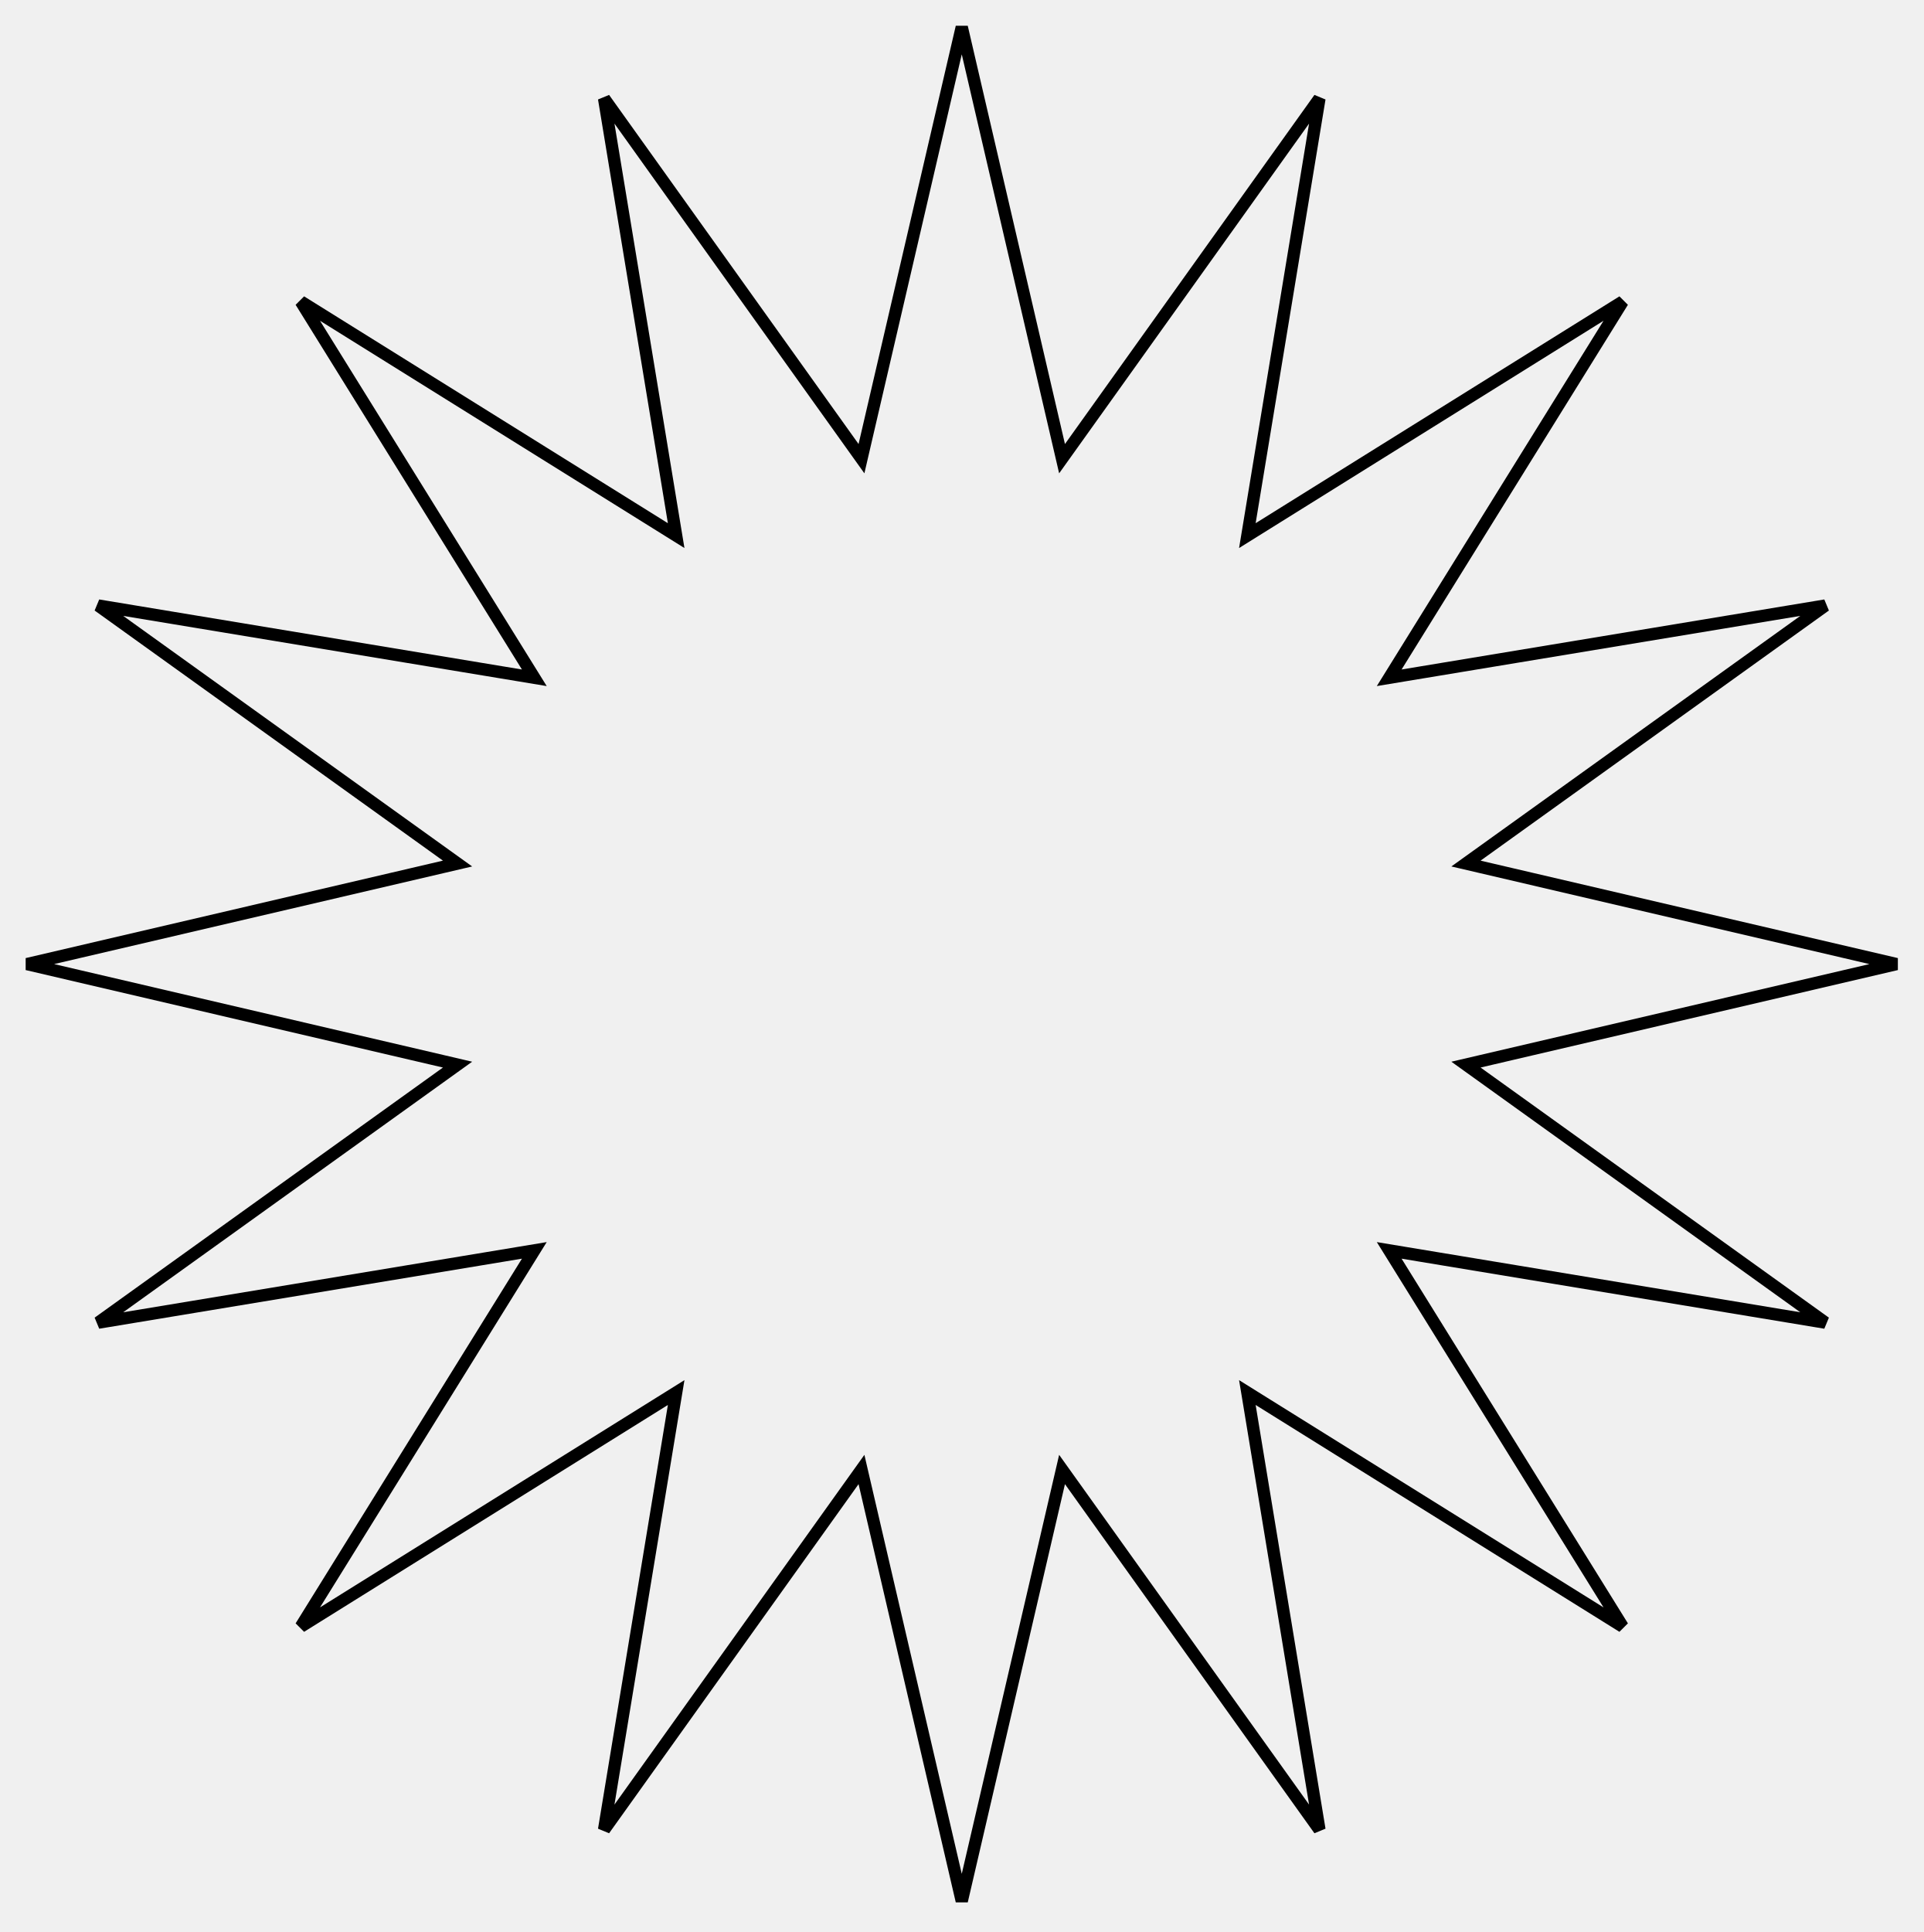
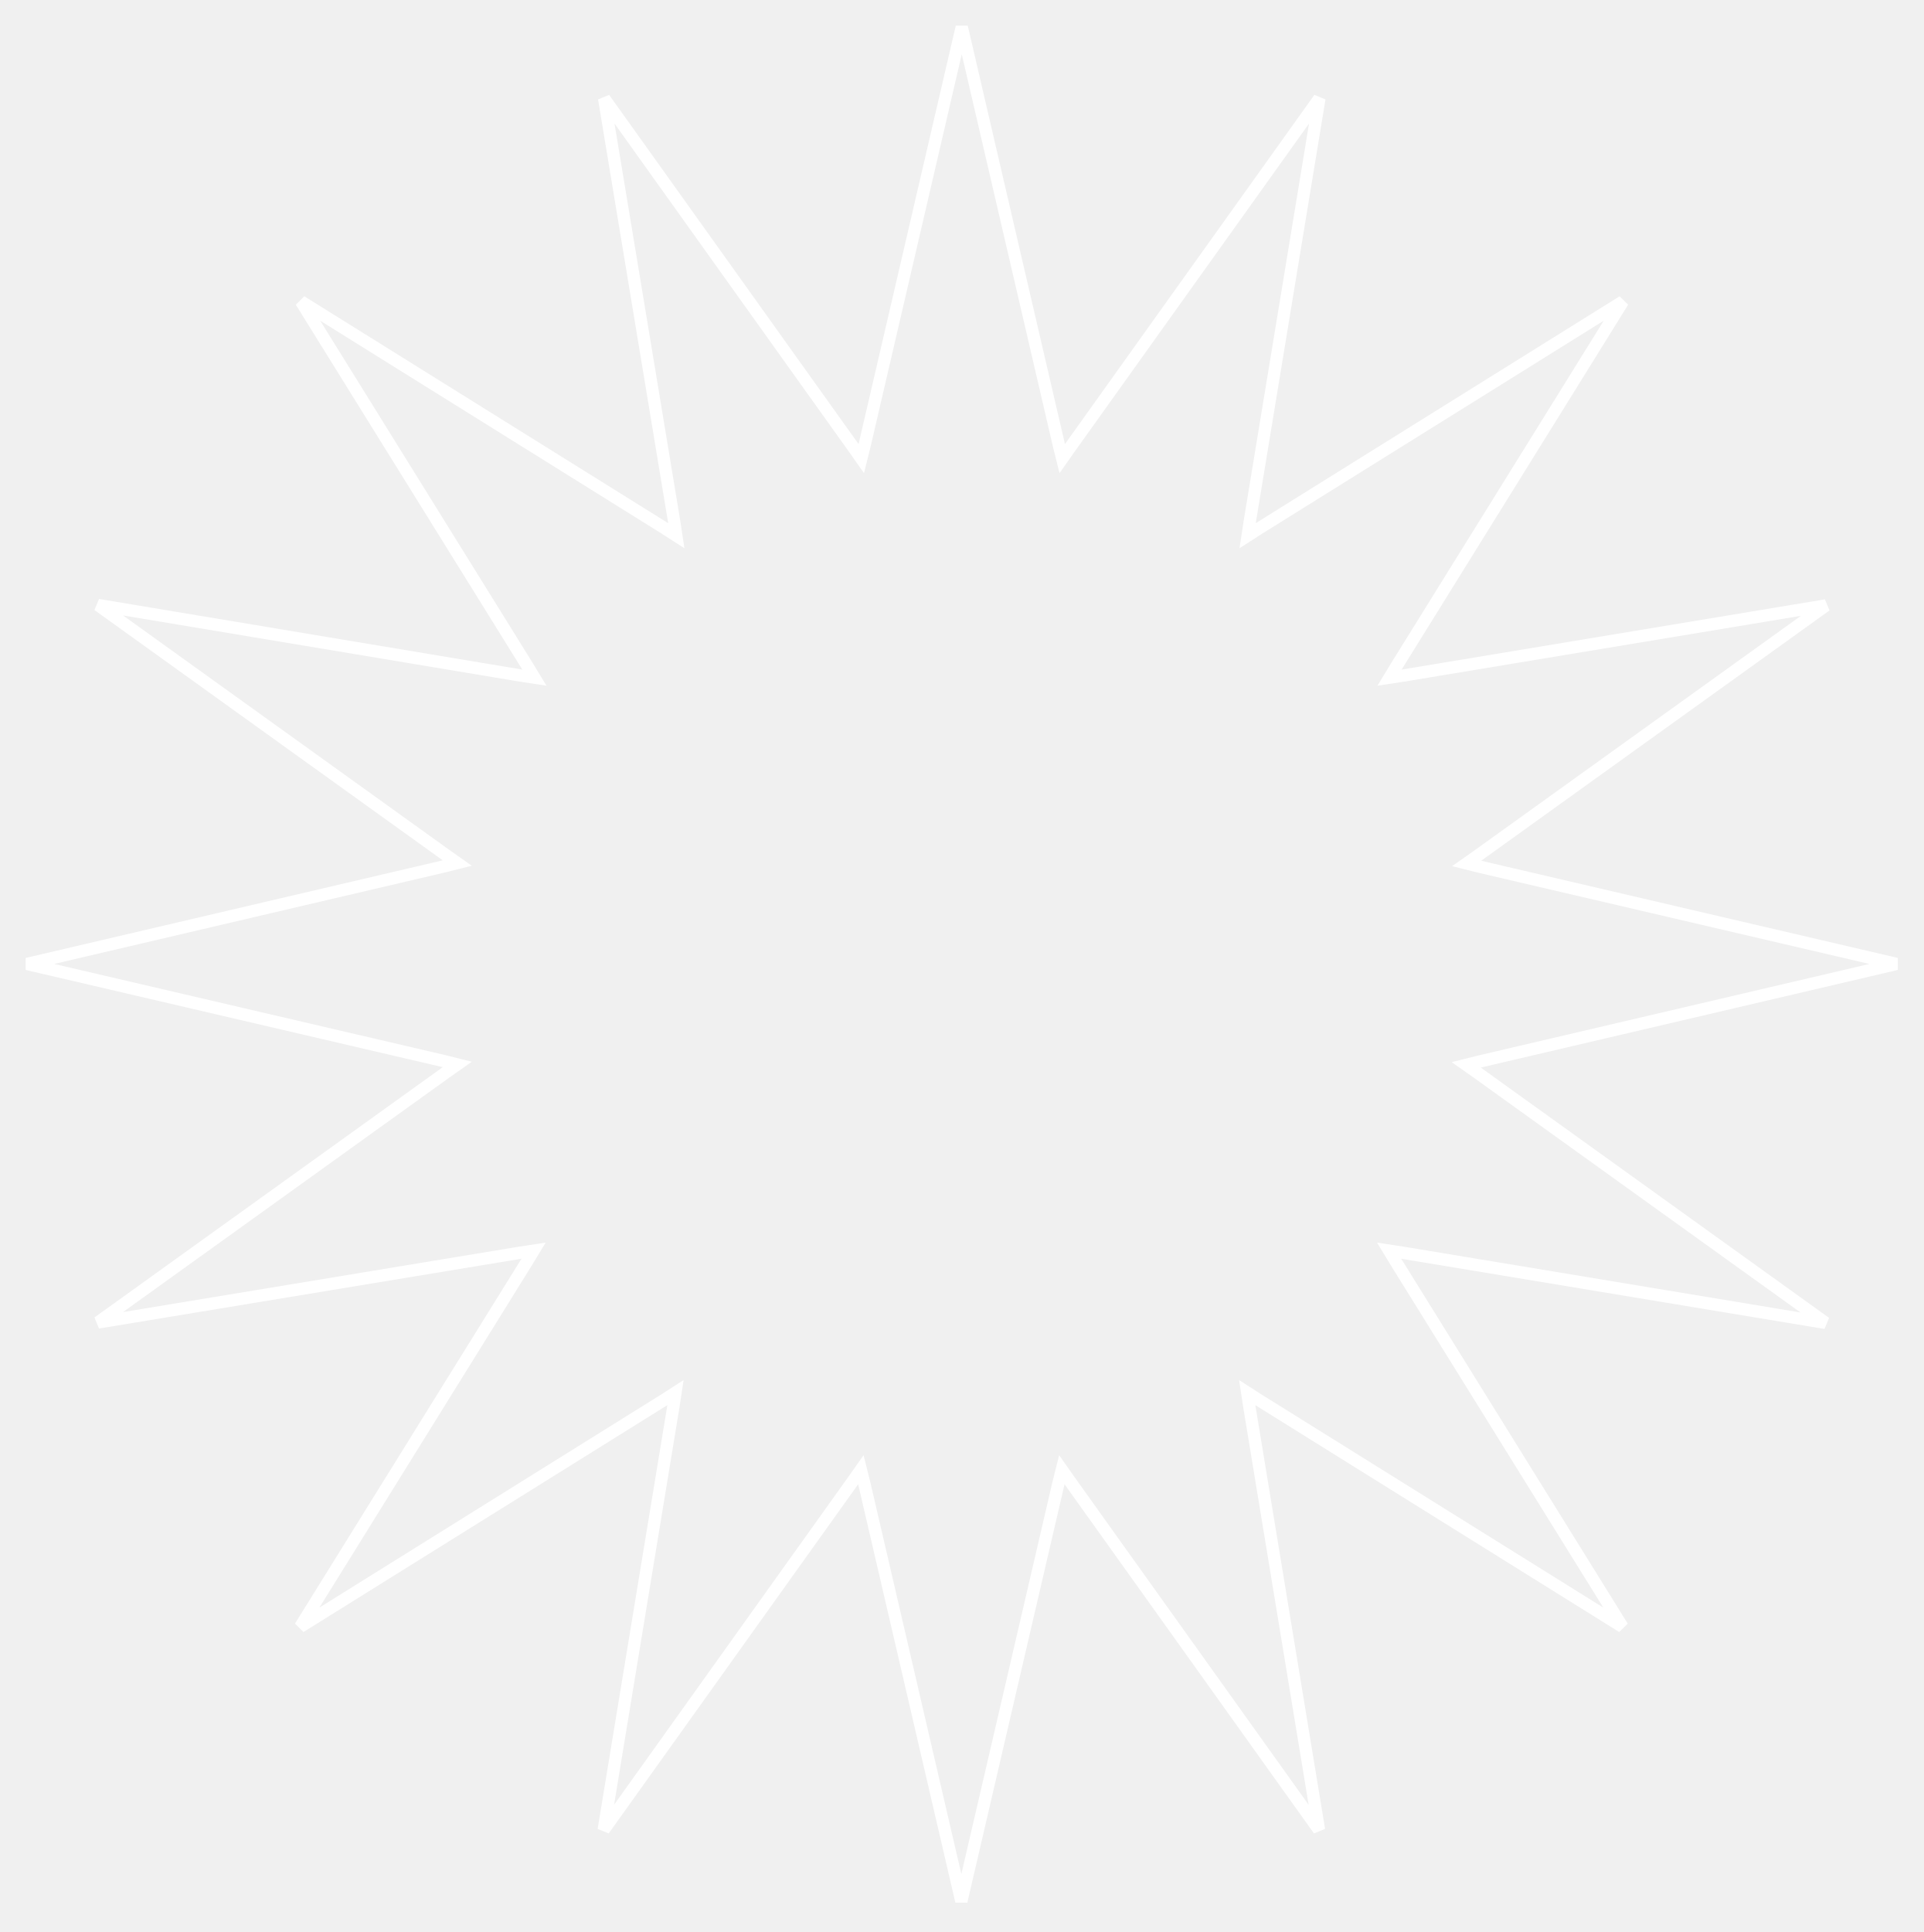
- <svg xmlns="http://www.w3.org/2000/svg" width="469" height="471" viewBox="0 0 469 471" fill="none">
-   <path d="M258.201 108.588L258.952 111.821L260.882 109.121L321.71 24.01L304.675 127.306L304.135 130.577L306.948 128.823L395.647 73.519L340.464 162.424L338.719 165.236L341.984 164.695L445.053 147.62L360.122 208.596L357.437 210.523L360.656 211.275L462.403 235.033L360.656 258.791L357.437 259.543L360.122 261.47L445.053 322.446L341.984 305.371L338.719 304.83L340.464 307.642L395.647 396.547L306.948 341.243L304.135 339.489L304.675 342.76L321.71 446.056L260.882 360.945L258.952 358.245L258.201 361.478L234.5 463.441L210.799 361.478L210.048 358.245L208.118 360.945L147.29 446.056L164.325 342.76L164.865 339.489L162.052 341.243L73.353 396.547L128.536 307.642L130.281 304.83L127.016 305.371L23.947 322.446L108.878 261.47L111.563 259.543L108.344 258.791L6.597 235.033L108.344 211.275L111.563 210.523L108.878 208.596L23.947 147.62L127.016 164.695L130.281 165.236L128.536 162.424L73.353 73.519L162.052 128.823L164.865 130.577L164.325 127.306L147.29 24.01L208.118 109.121L210.048 111.821L210.799 108.588L234.5 6.625L258.201 108.588Z" stroke="black" stroke-width="3" />
+ <svg xmlns="http://www.w3.org/2000/svg" version="1.1" id="Livello_1" x="0px" y="0px" viewBox="0 0 469 471" style="enable-background:new 0 0 469 471;" xml:space="preserve">
+   <style type="text/css">
+ 	.st0{fill:none;stroke:#FFFFFF;stroke-width:3;}
+ </style>
+   <path class="st0" d="M258.2,108.6l0.8,3.2l1.9-2.7L321.7,24l-17,103.3l-0.5,3.3l2.8-1.8l88.7-55.3l-55.2,88.9l-1.7,2.8l3.3-0.5  l103.1-17.1l-84.9,61l-2.7,1.9l3.2,0.8L462.4,235l-101.7,23.8l-3.2,0.8l2.7,1.9l84.9,61L342,305.4l-3.3-0.5l1.7,2.8l55.2,88.9  l-88.7-55.3l-2.8-1.8l0.5,3.3l17,103.3l-60.8-85.1l-1.9-2.7l-0.8,3.2l-23.7,102l-23.7-102l-0.8-3.2l-1.9,2.7l-60.8,85.1l17-103.3  l0.5-3.3l-2.8,1.8l-88.7,55.3l55.2-88.9l1.7-2.8l-3.3,0.5L23.9,322.4l84.9-61l2.7-1.9l-3.2-0.8L6.6,235l101.7-23.8l3.2-0.8l-2.7-1.9  l-84.9-61L127,164.7l3.3,0.5l-1.7-2.8L73.4,73.5l88.7,55.3l2.8,1.8l-0.5-3.3L147.3,24l60.8,85.1l1.9,2.7l0.8-3.2l23.7-102  L258.2,108.6z" />
</svg>
